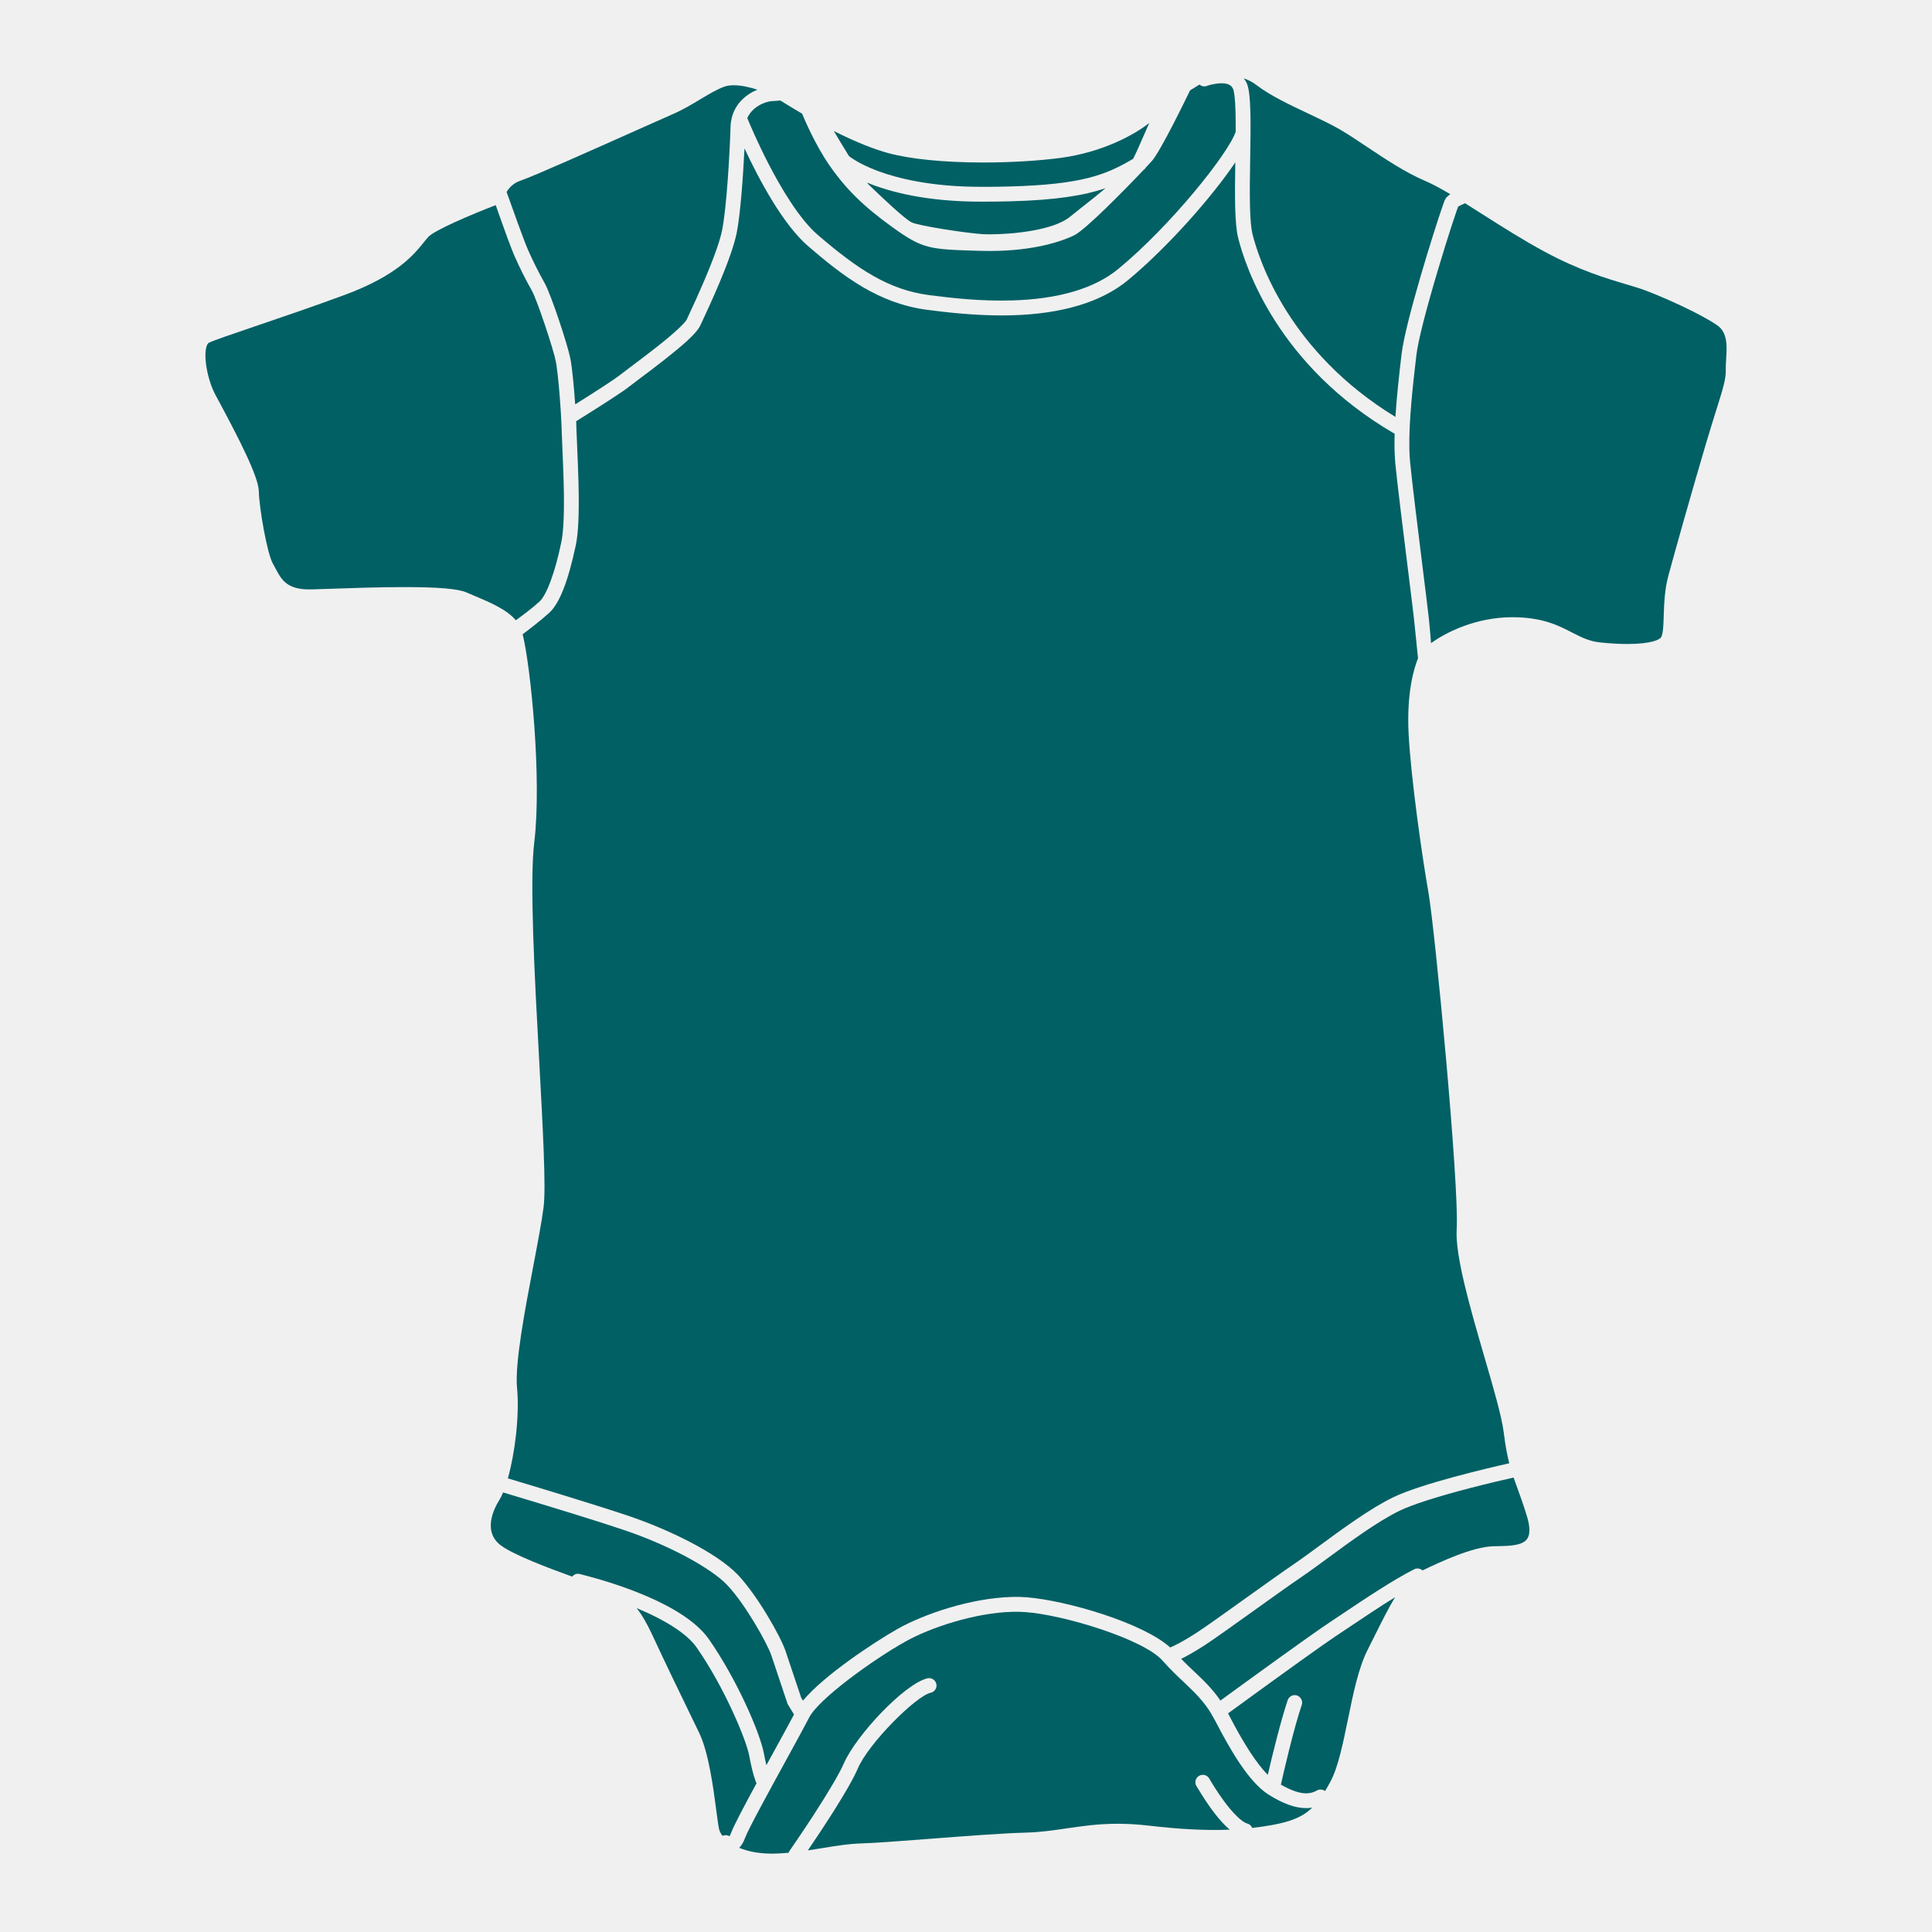
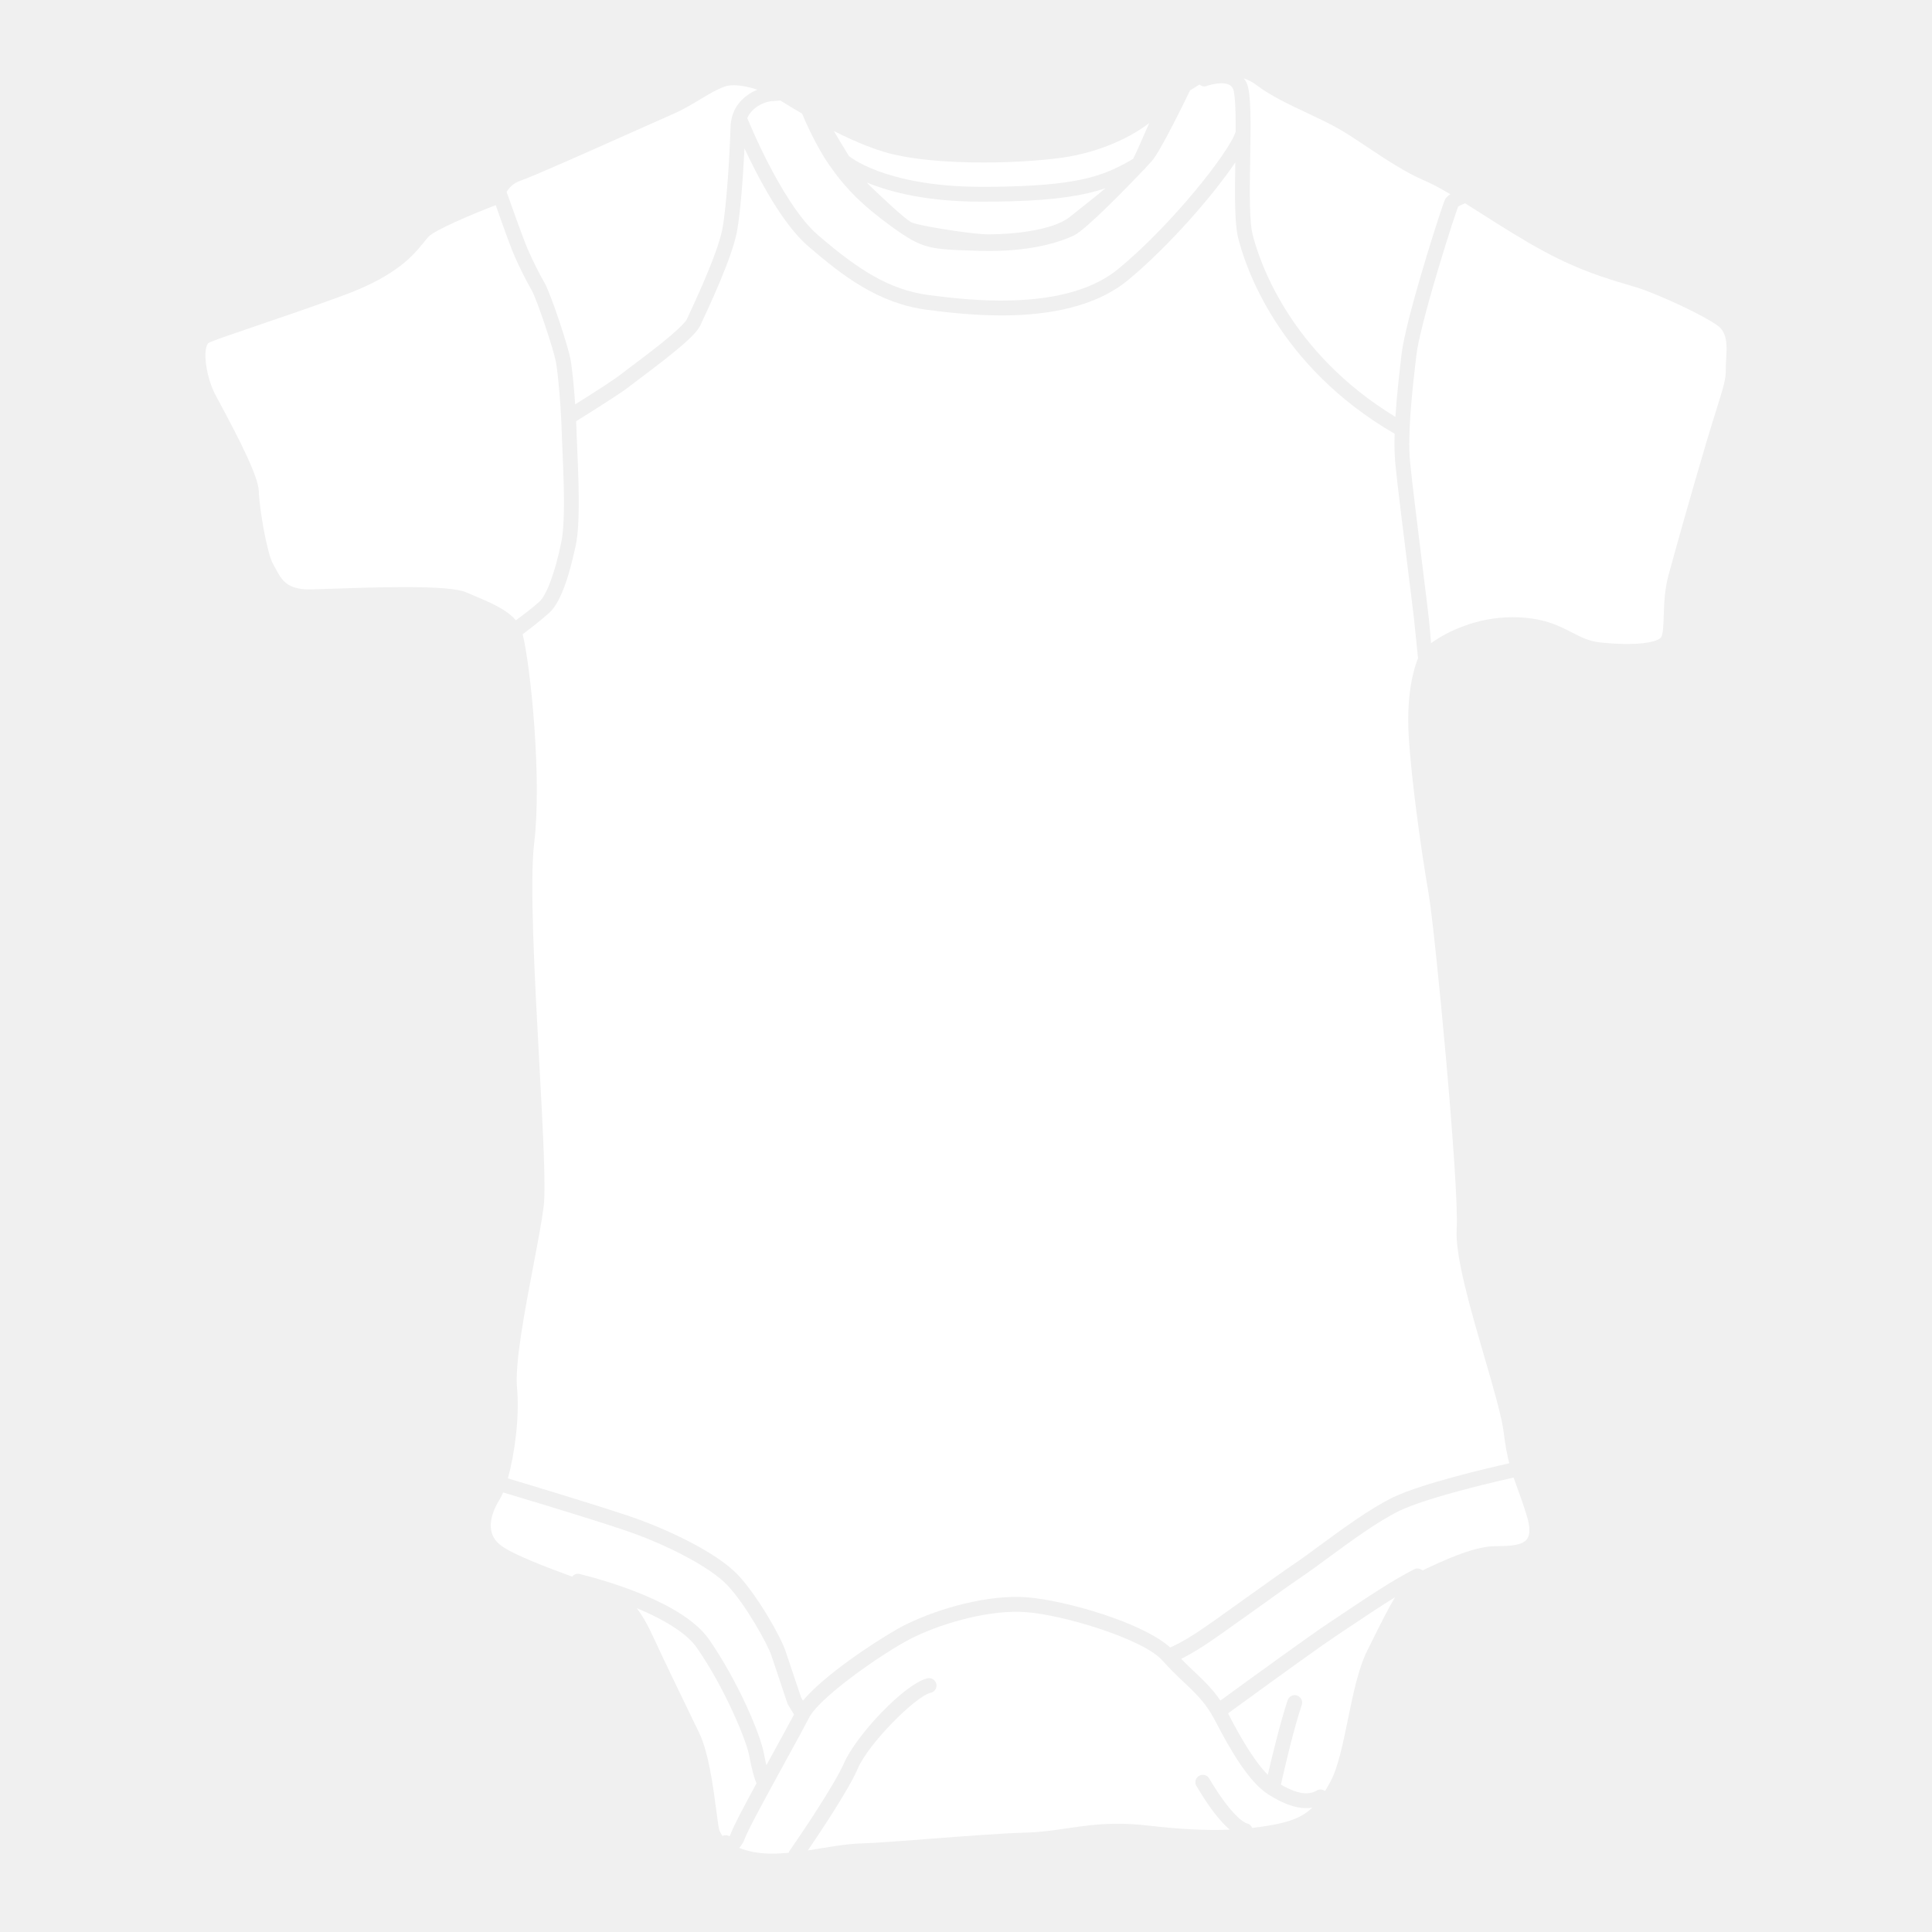
<svg xmlns="http://www.w3.org/2000/svg" version="1.1" id="Layer_1" x="0px" y="0px" width="200px" height="200px" viewBox="0 0 200 200" enable-background="new 0 0 200 200" xml:space="preserve">
-   <g>
-     <path fill="#016064" d="M94.383,23.025c0.762,0.359,5.625,1.104,7.303,1.211c0.199,0.014,0.465,0.021,0.779,0.021   c2.256,0,6.545-0.383,8.297-1.814c0.416-0.338,0.877-0.703,1.359-1.084c0.748-0.588,1.562-1.23,2.326-1.875   c-2.191,0.742-5.107,1.234-9.906,1.357c-0.973,0.027-1.943,0.035-2.992,0.035c-5.701,0-9.5-1.027-11.799-1.975   c0.096,0.117,0.184,0.221,0.254,0.287l0.34,0.322C91.256,20.385,93.68,22.701,94.383,23.025z" />
-     <path fill="#016064" d="M80.311,10.443c-0.137,0.01-0.256,0.02-0.311,0.021c-0.818,0.02-2.16,0.625-2.641,1.762   c0.277,0.674,1.072,2.545,2.191,4.719c1.264,2.447,3.174,5.715,5.107,7.373c4.111,3.531,7.32,5.686,11.551,6.236   c2.539,0.328,5.365,0.629,8.447,0.549c4.912-0.127,8.658-1.232,11.135-3.285c5.408-4.455,11.389-11.953,12.127-14.176   c0.004-0.719,0-1.4-0.016-2.01c-0.033-1.441-0.152-2.189-0.242-2.393c-0.129-0.312-0.371-0.619-1.238-0.619   c-0.756,0.018-1.416,0.246-1.48,0.27c-0.008,0.004-0.014,0.006-0.021,0.01c-0.26,0.098-0.547,0.025-0.754-0.146   c-0.287,0.174-0.613,0.373-0.973,0.604c-0.475,0.986-3.057,6.297-3.951,7.309c-0.098,0.109-0.334,0.365-0.652,0.703   c-0.041,0.078-0.096,0.15-0.176,0.199c-0.008,0.004-0.016,0.01-0.025,0.014c-1.857,1.963-6.027,6.225-7.211,6.787   c-1.268,0.604-4.09,1.611-8.756,1.611c-0.318,0-0.645-0.004-0.98-0.014l-0.199-0.006c-5.061-0.152-5.711-0.172-8.895-2.467   c-2.975-2.146-4.795-3.939-6.496-6.395c-1.447-2.082-2.586-4.762-2.82-5.334c-0.713-0.416-1.457-0.863-2.25-1.361   C80.674,10.412,80.48,10.43,80.311,10.443z" />
-     <path fill="#016064" d="M147.875,92.408c-0.678-3.871-1.799-11.748-2.053-16.363c-0.232-4.324,0.559-6.889,0.973-7.908   c-0.018-0.137-0.037-0.326-0.066-0.619c-0.084-0.82-0.223-2.203-0.344-3.373c-0.07-0.656-0.311-2.592-0.602-4.93   c-0.512-4.123-1.15-9.254-1.34-11.225c-0.041-0.445-0.062-0.91-0.08-1.393c-0.014-0.541-0.006-1.111,0.01-1.693   c-12.104-7.025-15.469-17.314-16.211-20.324c-0.162-0.67-0.256-1.664-0.297-3.127c-0.035-1.393-0.012-3.029,0.012-4.643   c-2.367,3.512-6.918,8.713-11.102,12.186c-2.76,2.279-6.822,3.504-12.08,3.645c-0.326,0.008-0.648,0.012-0.969,0.012   c-2.93,0-5.662-0.309-7.717-0.576c-5.09-0.66-8.748-3.496-12.354-6.596c-2.621-2.266-5.088-6.912-6.586-10.119   c-0.145,2.908-0.406,6.637-0.791,8.672c-0.521,2.709-2.922,7.818-3.709,9.498l-0.086,0.18c-0.436,0.893-1.99,2.172-3.682,3.514   c-0.973,0.768-1.965,1.51-2.693,2.053c-0.459,0.346-0.812,0.609-0.984,0.748c-0.562,0.455-2.369,1.637-5.367,3.508l-0.113,0.072   c0.02,0.404,0.033,0.795,0.043,1.158c0.012,0.449,0.039,1.043,0.07,1.73c0.045,1.018,0.098,2.234,0.129,3.486   c0.078,3.115-0.01,5.168-0.279,6.461c-0.807,3.771-1.676,5.99-2.734,6.982c-0.85,0.777-2.189,1.801-2.768,2.234   c0.828,3.318,2.002,14.961,1.199,21.562c-0.494,4.053,0.043,13.924,0.516,22.633c0.381,7,0.709,13.047,0.457,15.064   c-0.191,1.529-0.619,3.771-1.072,6.146c-0.857,4.496-1.924,10.094-1.682,12.609c0.273,2.924-0.227,6.797-0.949,9.369   c1.91,0.57,8.908,2.678,12.502,3.887c4.027,1.361,9.088,3.775,11.307,6.096c2.059,2.178,4.426,6.398,4.924,7.857   c0.402,1.197,1.445,4.309,1.627,4.855l0.189,0.312c2.18-2.623,7.322-6.016,9.801-7.428c2.682-1.512,7.533-3.191,11.855-3.305   c0.504-0.014,0.994-0.002,1.477,0.033c4.15,0.326,12.088,2.66,14.881,5.199c0.449-0.188,1.402-0.656,2.676-1.488   c0.947-0.611,3.125-2.17,5.23-3.678c1.844-1.318,3.75-2.684,4.912-3.473c0.732-0.494,1.633-1.156,2.621-1.883   c2.336-1.717,5.24-3.854,7.637-5.02c2.938-1.424,9.889-3.047,12.027-3.527c-0.217-0.84-0.406-1.822-0.574-3.193   c-0.201-1.631-1.074-4.633-2-7.812c-1.43-4.91-3.049-10.475-2.871-13.244C151.08,122.875,148.562,96.354,147.875,92.408z" />
-     <path fill="#016064" d="M135.324,187.176c-0.004,0-0.096,0-0.1,0c-1.139,0-2.381-0.445-3.91-1.402   c-2.049-1.307-3.945-4.607-5.531-7.666c-0.086-0.166-0.174-0.32-0.262-0.473c-0.01-0.012-0.023-0.016-0.031-0.027   c-0.035-0.049-0.049-0.102-0.07-0.154c-0.832-1.387-1.783-2.289-2.865-3.312c-0.693-0.656-1.41-1.334-2.195-2.219   c-1.934-2.23-10.277-4.768-14.215-5.039c-0.432-0.035-0.871-0.041-1.326-0.029c-3.877,0.094-8.535,1.631-11.135,3.104   c-3.318,1.857-8.967,5.936-9.924,7.848c-0.418,0.816-1.299,2.424-2.32,4.287c-1.771,3.232-3.977,7.254-4.311,8.166   c-0.174,0.482-0.387,0.805-0.609,1.025c0.84,0.348,1.9,0.58,3.18,0.6l0.227,0.002c0.574,0,1.145-0.039,1.711-0.09   c0.021-0.055,0.035-0.109,0.068-0.16l0.002,0.002c0.021-0.031,0.041-0.062,0.051-0.076c0.234-0.34,1.25-1.814,2.381-3.543   c1.67-2.576,2.791-4.484,3.236-5.518c1.271-2.867,6.203-8.154,8.621-8.764c0.039-0.01,0.133-0.02,0.174-0.02   c0.361,0,0.672,0.246,0.756,0.596c0.047,0.195,0.014,0.398-0.092,0.57c-0.107,0.176-0.279,0.299-0.482,0.348   c-1.502,0.301-6.492,5.289-7.564,7.869c-0.922,2.135-3.82,6.482-5.162,8.453c0.465-0.07,0.926-0.145,1.383-0.221   c1.475-0.242,2.867-0.471,4.246-0.506c1.322-0.037,4.035-0.246,6.908-0.467c3.547-0.273,7.57-0.582,9.963-0.645   c1.574-0.041,2.902-0.238,4.311-0.445c1.59-0.232,3.234-0.475,5.252-0.475c1.039,0,2.086,0.062,3.199,0.191   c3.256,0.381,5.973,0.52,8.414,0.42c-1.002-0.852-2.113-2.287-3.328-4.32l-0.094-0.156c-0.014-0.018-0.025-0.037-0.037-0.057   c-0.207-0.371-0.08-0.83,0.287-1.043c0.422-0.221,0.855-0.061,1.051,0.289l0,0c0.004,0.008,0.01,0.014,0.014,0.021   c0.26,0.447,0.793,1.33,1.461,2.242c0.932,1.291,1.939,2.271,2.451,2.385c0.252,0.066,0.43,0.244,0.521,0.459   c0.711-0.082,1.408-0.178,2.088-0.305c1.939-0.359,3.137-0.832,4.135-1.799C135.678,187.152,135.502,187.172,135.324,187.176z" />
-     <path fill="#016064" d="M22.701,41.619c2.102,3.914,4.051,7.74,4.09,9.221c0.045,1.783,0.861,6.502,1.484,7.561   c0.094,0.158,0.184,0.324,0.273,0.496c0.58,1.09,1.129,2.119,3.471,2.119l0.213-0.002c0.496-0.014,1.166-0.035,1.949-0.062   c2.113-0.074,5.008-0.176,7.658-0.176c3.527,0,5.57,0.174,6.43,0.545c0.283,0.123,0.574,0.246,0.869,0.369   c1.646,0.693,3.328,1.41,4.26,2.521c0.576-0.418,1.703-1.25,2.432-1.92c0.752-0.662,1.643-3.08,2.277-6.162   c0.24-1.148,0.322-3.203,0.246-6.109c-0.031-1.188-0.082-2.346-0.125-3.332c-0.033-0.746-0.061-1.395-0.074-1.883   c-0.062-2.377-0.377-6.17-0.613-7.377c-0.227-1.221-1.957-6.428-2.496-7.367c-0.643-1.135-1.262-2.367-1.787-3.568   c-0.311-0.701-0.982-2.521-1.941-5.258c-2.523,0.971-6.297,2.576-6.961,3.275c-0.158,0.168-0.32,0.369-0.502,0.596   c-1.035,1.281-2.766,3.424-8.191,5.43c-3.26,1.203-6.562,2.326-9.217,3.229c-2.377,0.809-4.254,1.445-4.809,1.709   c-0.125,0.059-0.207,0.238-0.252,0.377c-0.346,1.057,0.096,3.488,0.906,5.004L22.701,41.619z" />
-     <path fill="#016064" d="M141.525,15.213c-1.039-0.695-2.023-1.352-2.893-1.852c-0.93-0.535-2.051-1.062-3.236-1.623   c-1.924-0.906-3.912-1.846-5.316-2.924c-0.402-0.311-0.846-0.543-1.326-0.699c0.121,0.162,0.24,0.328,0.322,0.525   c0.246,0.605,0.32,1.576,0.363,2.947c0.018,0.654,0.02,1.375,0.014,2.139c0.004,0.023,0,0.049,0,0.074   c-0.006,0.811-0.02,1.67-0.033,2.555c-0.029,1.752-0.059,3.562-0.02,5.057c0.035,1.32,0.119,2.262,0.252,2.795   c0.695,2.805,3.811,12.254,14.801,18.951c0.139-2.199,0.404-4.498,0.635-6.486c0.395-3.338,3.365-12.799,4.254-15.357l0.088-0.242   c0.084-0.244,0.137-0.391,0.225-0.537c0.141-0.18,0.311-0.314,0.479-0.432c-0.984-0.586-1.877-1.068-2.654-1.4   C145.504,17.867,143.391,16.457,141.525,15.213z" />
-     <path fill="#016064" d="M158.076,159.324c0.332-0.455,0.33-1.25-0.008-2.359c-0.385-1.262-0.715-2.164-1.006-2.961   c-0.133-0.363-0.258-0.705-0.375-1.047c-0.836,0.188-2.586,0.588-4.57,1.104c-3.367,0.873-5.936,1.701-7.234,2.33   c-2.25,1.092-5.111,3.195-7.41,4.885c-0.998,0.734-1.91,1.404-2.658,1.912c-1.164,0.787-3.102,2.174-4.975,3.516   c-2.174,1.555-4.225,3.023-5.191,3.648c-0.959,0.611-1.748,1.068-2.377,1.373c0.449,0.459,0.885,0.875,1.312,1.277   c0.973,0.918,1.904,1.797,2.752,3.039c3.111-2.268,9.32-6.775,11.23-8.041l1.33-0.889c2.383-1.596,5.348-3.582,7.523-4.67   c0.242-0.133,0.607-0.074,0.848,0.127c1.873-0.904,5.182-2.443,7.309-2.5l0.418-0.008   C156.205,160.039,157.576,160.014,158.076,159.324z" />
-     <path fill="#016064" d="M141.566,170.811l0.699-1.396c0.779-1.561,1.477-2.957,2.152-4.072c-1.52,0.938-3.15,2.029-4.57,2.98   c-0.516,0.346-1,0.67-1.438,0.959c-1.338,0.887-5.344,3.756-11.283,8.086c0.008,0.014,0.016,0.025,0.023,0.039   c1.561,3.049,2.93,5.158,4.094,6.324c0.451-1.982,1.365-5.682,2.059-7.734c0.115-0.316,0.41-0.52,0.736-0.52   c0.047,0,0.17,0.018,0.215,0.029c0.428,0.162,0.633,0.584,0.508,0.977c-0.832,2.451-1.816,6.713-2.164,8.26   c1.025,0.59,1.91,0.904,2.615,0.904c0.453-0.012,0.793-0.107,1.107-0.295c0.244-0.154,0.602-0.127,0.854,0.053   c0.184-0.301,0.367-0.625,0.559-0.982c0.795-1.496,1.285-3.896,1.807-6.439C140.072,175.371,140.625,172.672,141.566,170.811z" />
-     <path fill="#016064" d="M165.615,66.5c0.982,0.109,1.963,0.166,2.838,0.166c2.514,0,3.4-0.461,3.527-0.732   c0.193-0.41,0.219-1.229,0.248-2.178c0.039-1.213,0.086-2.725,0.504-4.248c0.693-2.545,2.289-8.24,3.844-13.496   c0.441-1.488,0.809-2.658,1.105-3.605c0.703-2.242,0.994-3.172,0.971-4.137c-0.008-0.332,0.014-0.705,0.039-1.098   c0.08-1.338,0.166-2.721-0.904-3.482c-1.584-1.123-5.467-2.889-7.553-3.66c-0.533-0.197-1.158-0.381-1.877-0.596   c-2.049-0.607-4.854-1.439-8.426-3.361c-2.246-1.205-4.5-2.641-6.49-3.906c-0.617-0.393-1.209-0.77-1.779-1.127   c-0.137,0.061-0.305,0.137-0.42,0.191c-0.117,0.051-0.23,0.117-0.299,0.166c-0.051,0.127-0.096,0.258-0.15,0.418   c-0.127,0.359-0.293,0.85-0.488,1.453c-0.391,1.207-0.9,2.822-1.412,4.547c-1.281,4.273-2.109,7.539-2.271,8.961   c-0.336,2.883-0.797,6.83-0.723,9.781c0.012,0.443,0.033,0.875,0.074,1.275c0.184,1.934,0.812,6.998,1.316,11.068   c0.299,2.402,0.547,4.402,0.619,5.078c0.104,0.969,0.182,1.92,0.232,2.604c1.596-1.162,4.693-2.688,8.416-2.688   c3.104,0.002,4.734,0.84,6.172,1.578C163.676,65.959,164.494,66.379,165.615,66.5z" />
-     <path fill="#016064" d="M101.797,16.822c-4.072,0-7.588-0.352-9.898-0.988c-1.242-0.342-3.076-1.008-5.58-2.27   c0.516,0.879,1.061,1.781,1.576,2.607c0.008,0.006,0.02,0.008,0.027,0.014c0.062,0.051,0.271,0.211,0.66,0.441   c0.441,0.266,1.201,0.67,2.334,1.092c2,0.738,5.469,1.621,10.633,1.621l0.549,0.002c0.824,0,1.6-0.016,2.33-0.035   c7.607-0.197,10.074-1.215,12.875-2.865c0.326-0.648,0.725-1.555,1.109-2.436c0.191-0.438,0.379-0.867,0.561-1.275   c-1.551,1.225-4.826,3.025-9.15,3.611C107.537,16.648,104.611,16.822,101.797,16.822z" />
-     <path fill="#016064" d="M71.451,177.469l0.93,1.92c0.986,2.049,1.463,5.688,1.779,8.096c0.104,0.787,0.193,1.469,0.27,1.832   c0.051,0.246,0.184,0.49,0.359,0.729c0.23-0.102,0.512-0.094,0.73,0.043c0.045-0.072,0.104-0.189,0.17-0.365   c0.271-0.73,1.361-2.791,2.629-5.123c-0.006-0.014-0.016-0.021-0.021-0.035c-0.045-0.07-0.383-0.906-0.732-2.793   c-0.291-1.621-2.576-7.105-5.441-11.213c-0.949-1.379-3.146-2.812-6.223-4.09c0.512,0.641,1.039,1.516,1.621,2.771   C68.963,172.344,70.342,175.186,71.451,177.469z" />
-     <path fill="#016064" d="M74.988,8.969c-0.781,0.281-1.621,0.787-2.512,1.32c-0.881,0.531-1.793,1.078-2.795,1.51   c-0.578,0.25-1.988,0.879-3.744,1.664c-4.561,2.035-10.809,4.826-12.072,5.246c-0.723,0.242-1.162,0.73-1.424,1.162   c0.025,0.066,0.047,0.125,0.078,0.213c0.424,1.193,1.713,4.822,2.143,5.787c0.525,1.191,1.119,2.377,1.717,3.43   c0.699,1.254,2.404,6.473,2.668,7.832c0.17,0.875,0.363,2.799,0.496,4.729c2.496-1.568,4.166-2.664,4.615-3.027   c0.193-0.156,0.572-0.439,1.059-0.803c0.721-0.541,1.686-1.264,2.637-2.012c1.92-1.488,3.1-2.629,3.236-2.945   c2.658-5.648,3.463-8.18,3.678-9.324c0.461-2.416,0.77-7.756,0.863-10.756c0.012-0.275,0.062-0.527,0.121-0.773   c0.002-0.012-0.002-0.021,0-0.035c0.002-0.004,0.006-0.006,0.006-0.01c0.363-1.463,1.484-2.418,2.643-2.893   c-0.826-0.273-1.691-0.457-2.441-0.457C75.578,8.826,75.252,8.875,74.988,8.969z" />
-     <path fill="#016064" d="M51.857,159.986c1.275,0.951,4.754,2.277,7.373,3.225c0.143-0.178,0.357-0.297,0.596-0.297   c0.037,0,0.129,0.01,0.164,0.018c0.016,0.004,0.031,0.008,0.047,0.014l0.121,0.031c3.111,0.787,10.623,3.02,13.221,6.707   c2.953,4.246,5.307,9.74,5.695,11.812c0.094,0.498,0.182,0.904,0.262,1.236c0.266-0.484,0.529-0.967,0.791-1.441   c0.859-1.566,1.615-2.947,2.068-3.807l-0.637-1.049c-0.027-0.043-0.047-0.092-0.059-0.141c0.002,0-1.205-3.613-1.645-4.918   c-0.375-1.139-2.662-5.283-4.582-7.299c-1.707-1.797-6.201-4.193-10.688-5.693c-2.377-0.803-6.564-2.104-12.451-3.871   c-0.023-0.006-0.031-0.01-0.053-0.016c-0.123,0.297-0.248,0.555-0.375,0.756C51.113,156.199,49.938,158.557,51.857,159.986z" />
-   </g>
+   <path fill="#FFFFFF" d="M94.383,23.025c0.762,0.359,5.625,1.104,7.303,1.211c0.199,0.014,0.465,0.021,0.779,0.021  c2.256,0,6.545-0.383,8.297-1.814c0.416-0.338,0.877-0.703,1.359-1.084c0.748-0.588,1.562-1.23,2.326-1.875  c-2.191,0.742-5.107,1.234-9.906,1.357c-0.973,0.027-1.943,0.035-2.992,0.035c-5.701,0-9.5-1.027-11.799-1.975  c0.096,0.117,0.184,0.221,0.254,0.287l0.34,0.322C91.256,20.385,93.68,22.701,94.383,23.025z" />
+   <path fill="#FFFFFF" d="M80.311,10.443c-0.137,0.01-0.256,0.02-0.311,0.021c-0.818,0.02-2.16,0.625-2.641,1.762  c0.277,0.674,1.072,2.545,2.191,4.719c1.264,2.447,3.174,5.715,5.107,7.373c4.111,3.531,7.32,5.686,11.551,6.236  c2.539,0.328,5.365,0.629,8.446,0.549c4.912-0.127,8.658-1.232,11.136-3.285c5.408-4.455,11.39-11.953,12.127-14.176  c0.004-0.719,0-1.4-0.017-2.01c-0.032-1.441-0.151-2.189-0.241-2.393c-0.13-0.312-0.371-0.619-1.238-0.619  c-0.756,0.018-1.416,0.246-1.479,0.27c-0.008,0.004-0.014,0.006-0.021,0.01c-0.26,0.098-0.547,0.025-0.754-0.146  c-0.287,0.174-0.613,0.373-0.973,0.604c-0.476,0.986-3.057,6.297-3.951,7.309c-0.098,0.109-0.334,0.365-0.652,0.703  c-0.041,0.078-0.096,0.15-0.176,0.199c-0.008,0.004-0.016,0.01-0.025,0.014c-1.856,1.963-6.027,6.225-7.211,6.787  c-1.268,0.604-4.09,1.611-8.756,1.611c-0.318,0-0.645-0.004-0.98-0.014l-0.198-0.006c-5.061-0.152-5.711-0.172-8.895-2.467  c-2.975-2.146-4.795-3.939-6.496-6.395c-1.447-2.082-2.586-4.762-2.82-5.334c-0.713-0.416-1.457-0.863-2.25-1.361  C80.674,10.412,80.48,10.43,80.311,10.443z" />
+   <path fill="#FFFFFF" d="M147.875,92.408c-0.678-3.871-1.799-11.748-2.053-16.363c-0.232-4.324,0.559-6.889,0.973-7.908  c-0.018-0.137-0.037-0.326-0.066-0.619c-0.084-0.82-0.223-2.203-0.344-3.373c-0.07-0.656-0.311-2.592-0.602-4.93  c-0.512-4.123-1.15-9.254-1.34-11.225c-0.041-0.445-0.062-0.91-0.08-1.393c-0.014-0.541-0.006-1.111,0.01-1.693  c-12.104-7.025-15.469-17.314-16.211-20.324c-0.162-0.67-0.256-1.664-0.297-3.127c-0.035-1.393-0.012-3.029,0.012-4.643  c-2.367,3.512-6.918,8.713-11.102,12.186c-2.76,2.279-6.822,3.504-12.08,3.645c-0.326,0.008-0.648,0.012-0.969,0.012  c-2.931,0-5.663-0.309-7.718-0.576c-5.09-0.66-8.748-3.496-12.354-6.596c-2.621-2.266-5.088-6.912-6.586-10.119  c-0.145,2.908-0.406,6.637-0.791,8.672c-0.521,2.709-2.922,7.818-3.709,9.498l-0.086,0.18c-0.436,0.893-1.99,2.172-3.682,3.514  c-0.973,0.768-1.965,1.51-2.693,2.053c-0.459,0.346-0.812,0.609-0.984,0.748c-0.562,0.455-2.369,1.637-5.367,3.508l-0.113,0.072  c0.02,0.404,0.033,0.795,0.043,1.158c0.012,0.449,0.039,1.043,0.07,1.73c0.045,1.018,0.098,2.234,0.129,3.486  c0.078,3.115-0.01,5.168-0.279,6.461c-0.807,3.771-1.676,5.99-2.734,6.982c-0.85,0.777-2.189,1.801-2.768,2.234  c0.828,3.318,2.002,14.961,1.199,21.562c-0.494,4.053,0.043,13.925,0.516,22.634c0.381,7,0.709,13.047,0.457,15.063  c-0.191,1.528-0.619,3.771-1.072,6.146c-0.857,4.496-1.924,10.095-1.682,12.609c0.273,2.924-0.227,6.797-0.949,9.369  c1.91,0.57,8.908,2.678,12.502,3.887c4.027,1.361,9.088,3.775,11.307,6.096c2.059,2.179,4.426,6.398,4.924,7.857  c0.402,1.197,1.445,4.309,1.627,4.855l0.189,0.312c2.18-2.623,7.322-6.017,9.801-7.428c2.682-1.513,7.533-3.191,11.855-3.306  c0.504-0.014,0.994-0.002,1.477,0.033c4.15,0.326,12.088,2.66,14.881,5.199c0.449-0.188,1.402-0.656,2.676-1.488  c0.947-0.61,3.125-2.17,5.23-3.678c1.844-1.318,3.75-2.684,4.912-3.473c0.732-0.494,1.633-1.156,2.621-1.883  c2.336-1.717,5.24-3.854,7.637-5.021c2.938-1.424,9.889-3.047,12.027-3.526c-0.217-0.84-0.406-1.822-0.574-3.193  c-0.201-1.631-1.074-4.633-2-7.812c-1.43-4.91-3.049-10.475-2.871-13.244C151.08,122.875,148.562,96.354,147.875,92.408z" />
+   <path fill="#FFFFFF" d="M135.324,187.176c-0.004,0-0.096,0-0.1,0c-1.14,0-2.382-0.445-3.91-1.402  c-2.049-1.307-3.945-4.606-5.531-7.666c-0.086-0.166-0.174-0.319-0.262-0.473c-0.01-0.012-0.023-0.016-0.031-0.027  c-0.035-0.049-0.049-0.102-0.07-0.153c-0.832-1.388-1.783-2.289-2.865-3.312c-0.693-0.656-1.41-1.334-2.195-2.22  c-1.934-2.229-10.276-4.769-14.215-5.039c-0.432-0.034-0.871-0.041-1.326-0.028c-3.877,0.094-8.534,1.631-11.134,3.104  c-3.318,1.857-8.967,5.936-9.924,7.848c-0.418,0.816-1.299,2.424-2.32,4.287c-1.771,3.232-3.977,7.254-4.311,8.166  c-0.174,0.482-0.387,0.805-0.609,1.025c0.84,0.348,1.9,0.58,3.18,0.6l0.227,0.002c0.574,0,1.145-0.039,1.711-0.09  c0.021-0.055,0.035-0.109,0.068-0.16l0.002,0.002c0.021-0.031,0.041-0.062,0.051-0.076c0.234-0.34,1.25-1.813,2.381-3.543  c1.67-2.576,2.791-4.483,3.236-5.518c1.271-2.867,6.203-8.154,8.621-8.764c0.039-0.01,0.133-0.021,0.174-0.021  c0.361,0,0.672,0.246,0.756,0.597c0.047,0.194,0.014,0.397-0.092,0.569c-0.107,0.177-0.279,0.3-0.482,0.349  c-1.502,0.301-6.492,5.289-7.564,7.869c-0.922,2.135-3.82,6.481-5.162,8.453c0.465-0.07,0.926-0.146,1.383-0.222  c1.475-0.242,2.867-0.472,4.246-0.506c1.322-0.037,4.035-0.246,6.908-0.468c3.547-0.272,7.57-0.582,9.963-0.645  c1.574-0.041,2.902-0.238,4.311-0.445c1.59-0.231,3.234-0.475,5.252-0.475c1.039,0,2.086,0.062,3.199,0.191  c3.256,0.381,5.973,0.52,8.414,0.42c-1.002-0.852-2.113-2.287-3.328-4.32l-0.094-0.156c-0.014-0.018-0.025-0.037-0.037-0.057  c-0.207-0.371-0.08-0.83,0.287-1.043c0.422-0.221,0.855-0.061,1.051,0.289l0,0c0.004,0.008,0.01,0.014,0.014,0.021  c0.261,0.446,0.793,1.329,1.462,2.241c0.932,1.291,1.938,2.271,2.45,2.386c0.252,0.065,0.431,0.243,0.521,0.459  c0.711-0.082,1.408-0.179,2.088-0.306c1.939-0.358,3.137-0.832,4.135-1.799C135.678,187.152,135.502,187.172,135.324,187.176z" />
+   <path fill="#FFFFFF" d="M22.701,41.619c2.102,3.914,4.051,7.74,4.09,9.221c0.045,1.783,0.861,6.502,1.484,7.561  c0.094,0.158,0.184,0.324,0.273,0.496c0.58,1.09,1.129,2.119,3.471,2.119l0.213-0.002c0.496-0.014,1.166-0.035,1.949-0.062  c2.113-0.074,5.008-0.176,7.658-0.176c3.527,0,5.57,0.174,6.43,0.545c0.283,0.123,0.574,0.246,0.869,0.369  c1.646,0.693,3.328,1.41,4.26,2.521c0.576-0.418,1.703-1.25,2.432-1.92c0.752-0.662,1.643-3.08,2.277-6.162  c0.24-1.148,0.322-3.203,0.246-6.109c-0.031-1.188-0.082-2.346-0.125-3.332c-0.033-0.746-0.061-1.395-0.074-1.883  c-0.062-2.377-0.377-6.17-0.613-7.377c-0.227-1.221-1.957-6.428-2.496-7.367c-0.643-1.135-1.262-2.367-1.787-3.568  c-0.311-0.701-0.982-2.521-1.941-5.258c-2.523,0.971-6.297,2.576-6.961,3.275c-0.158,0.168-0.32,0.369-0.502,0.596  c-1.035,1.281-2.766,3.424-8.191,5.43c-3.26,1.203-6.562,2.326-9.217,3.229c-2.377,0.809-4.254,1.445-4.809,1.709  c-0.125,0.059-0.207,0.238-0.252,0.377c-0.346,1.057,0.096,3.488,0.906,5.004L22.701,41.619z" />
+   <path fill="#FFFFFF" d="M141.525,15.213c-1.039-0.695-2.023-1.352-2.894-1.852c-0.93-0.535-2.051-1.062-3.235-1.623  c-1.924-0.906-3.912-1.846-5.316-2.924c-0.402-0.311-0.846-0.543-1.326-0.699c0.121,0.162,0.24,0.328,0.322,0.525  c0.246,0.605,0.32,1.576,0.363,2.947c0.018,0.654,0.02,1.375,0.014,2.139c0.004,0.023,0,0.049,0,0.074  c-0.006,0.811-0.02,1.67-0.033,2.555c-0.029,1.752-0.059,3.562-0.02,5.057c0.035,1.32,0.119,2.262,0.252,2.795  c0.695,2.805,3.811,12.254,14.801,18.951c0.139-2.199,0.404-4.498,0.635-6.486c0.395-3.338,3.365-12.799,4.254-15.357l0.088-0.242  c0.084-0.244,0.137-0.391,0.225-0.537c0.142-0.18,0.312-0.314,0.479-0.432c-0.983-0.586-1.877-1.068-2.653-1.4  C145.504,17.867,143.391,16.457,141.525,15.213z" />
+   <path fill="#FFFFFF" d="M158.076,159.324c0.332-0.455,0.33-1.25-0.008-2.359c-0.385-1.262-0.715-2.164-1.006-2.961  c-0.133-0.363-0.258-0.705-0.375-1.047c-0.836,0.188-2.586,0.588-4.57,1.104c-3.367,0.873-5.936,1.701-7.234,2.33  c-2.25,1.092-5.111,3.195-7.41,4.885c-0.998,0.734-1.91,1.404-2.658,1.912c-1.164,0.787-3.102,2.174-4.975,3.517  c-2.174,1.555-4.225,3.022-5.191,3.647c-0.959,0.611-1.748,1.068-2.377,1.373c0.449,0.459,0.886,0.875,1.312,1.277  c0.973,0.918,1.904,1.797,2.752,3.039c3.111-2.268,9.32-6.775,11.23-8.041l1.33-0.889c2.383-1.596,5.348-3.582,7.522-4.67  c0.242-0.133,0.606-0.074,0.849,0.127c1.873-0.904,5.182-2.443,7.309-2.5l0.418-0.008  C156.205,160.039,157.576,160.014,158.076,159.324z" />
+   <path fill="#FFFFFF" d="M141.566,170.811l0.699-1.396c0.778-1.562,1.477-2.957,2.151-4.072c-1.521,0.938-3.149,2.029-4.569,2.98  c-0.517,0.346-1,0.67-1.438,0.959c-1.339,0.887-5.345,3.756-11.283,8.086c0.008,0.014,0.017,0.024,0.022,0.039  c1.562,3.049,2.931,5.157,4.095,6.323c0.45-1.981,1.364-5.682,2.059-7.733c0.115-0.315,0.41-0.521,0.736-0.521  c0.047,0,0.17,0.019,0.215,0.029c0.429,0.162,0.633,0.584,0.508,0.977c-0.831,2.451-1.815,6.713-2.163,8.261  c1.024,0.59,1.909,0.903,2.614,0.903c0.453-0.012,0.793-0.106,1.106-0.295c0.244-0.153,0.603-0.127,0.854,0.054  c0.185-0.302,0.367-0.625,0.56-0.982c0.795-1.496,1.285-3.896,1.807-6.438C140.072,175.371,140.625,172.672,141.566,170.811z" />
+   <path fill="#FFFFFF" d="M165.615,66.5c0.982,0.109,1.963,0.166,2.838,0.166c2.514,0,3.4-0.461,3.527-0.732  c0.192-0.41,0.219-1.229,0.248-2.178c0.039-1.213,0.086-2.725,0.504-4.248c0.692-2.545,2.289-8.24,3.844-13.496  c0.441-1.488,0.809-2.658,1.105-3.605c0.702-2.242,0.993-3.172,0.971-4.137c-0.008-0.332,0.014-0.705,0.039-1.098  c0.08-1.338,0.166-2.721-0.904-3.482c-1.584-1.123-5.467-2.889-7.553-3.66c-0.533-0.197-1.158-0.381-1.877-0.596  c-2.049-0.607-4.854-1.439-8.426-3.361c-2.246-1.205-4.5-2.641-6.49-3.906c-0.617-0.393-1.209-0.77-1.779-1.127  c-0.137,0.061-0.305,0.137-0.42,0.191c-0.117,0.051-0.23,0.117-0.299,0.166c-0.051,0.127-0.096,0.258-0.15,0.418  c-0.127,0.359-0.293,0.85-0.488,1.453c-0.391,1.207-0.9,2.822-1.412,4.547c-1.281,4.273-2.108,7.539-2.271,8.961  c-0.336,2.883-0.797,6.83-0.724,9.781c0.013,0.443,0.033,0.875,0.074,1.275c0.185,1.934,0.812,6.998,1.316,11.068  c0.299,2.402,0.547,4.402,0.619,5.078c0.104,0.969,0.182,1.92,0.232,2.604c1.596-1.162,4.692-2.688,8.416-2.688  c3.104,0.002,4.733,0.84,6.172,1.578C163.676,65.959,164.494,66.379,165.615,66.5z" />
+   <path fill="#FFFFFF" d="M101.797,16.822c-4.072,0-7.588-0.352-9.898-0.988c-1.242-0.342-3.076-1.008-5.58-2.27  c0.516,0.879,1.061,1.781,1.576,2.607c0.008,0.006,0.02,0.008,0.027,0.014c0.062,0.051,0.271,0.211,0.66,0.441  c0.441,0.266,1.201,0.67,2.334,1.092c2,0.738,5.469,1.621,10.633,1.621l0.549,0.002c0.824,0,1.601-0.016,2.33-0.035  c7.607-0.197,10.074-1.215,12.875-2.865c0.326-0.648,0.725-1.555,1.109-2.436c0.191-0.438,0.379-0.867,0.561-1.275  c-1.551,1.225-4.826,3.025-9.149,3.611C107.537,16.648,104.611,16.822,101.797,16.822z" />
+   <path fill="#FFFFFF" d="M71.451,177.469l0.93,1.92c0.986,2.049,1.463,5.688,1.779,8.096c0.104,0.787,0.193,1.47,0.27,1.832  c0.051,0.246,0.184,0.49,0.359,0.729c0.23-0.103,0.512-0.094,0.73,0.043c0.045-0.071,0.104-0.188,0.17-0.364  c0.271-0.73,1.361-2.791,2.629-5.123c-0.006-0.015-0.016-0.021-0.021-0.035c-0.045-0.07-0.383-0.906-0.732-2.793  c-0.291-1.621-2.576-7.105-5.441-11.213c-0.949-1.379-3.146-2.812-6.223-4.091c0.512,0.642,1.039,1.517,1.621,2.771  C68.963,172.344,70.342,175.186,71.451,177.469z" />
+   <path fill="#FFFFFF" d="M74.988,8.969c-0.781,0.281-1.621,0.787-2.512,1.32c-0.881,0.531-1.793,1.078-2.795,1.51  c-0.578,0.25-1.988,0.879-3.744,1.664c-4.561,2.035-10.809,4.826-12.072,5.246c-0.723,0.242-1.162,0.73-1.424,1.162  c0.025,0.066,0.047,0.125,0.078,0.213c0.424,1.193,1.713,4.822,2.143,5.787c0.525,1.191,1.119,2.377,1.717,3.43  c0.699,1.254,2.404,6.473,2.668,7.832c0.17,0.875,0.363,2.799,0.496,4.729c2.496-1.568,4.166-2.664,4.615-3.027  c0.193-0.156,0.572-0.439,1.059-0.803c0.721-0.541,1.686-1.264,2.637-2.012c1.92-1.488,3.1-2.629,3.236-2.945  c2.658-5.648,3.463-8.18,3.678-9.324c0.461-2.416,0.77-7.756,0.863-10.756c0.012-0.275,0.062-0.527,0.121-0.773  c0.002-0.012-0.002-0.021,0-0.035c0.002-0.004,0.006-0.006,0.006-0.01c0.363-1.463,1.484-2.418,2.643-2.893  c-0.826-0.273-1.691-0.457-2.441-0.457C75.578,8.826,75.252,8.875,74.988,8.969z" />
+   <path fill="#FFFFFF" d="M51.857,159.986c1.275,0.951,4.754,2.277,7.373,3.225c0.143-0.178,0.357-0.297,0.596-0.297  c0.037,0,0.129,0.01,0.164,0.018c0.016,0.004,0.031,0.008,0.047,0.014l0.121,0.031c3.111,0.787,10.623,3.021,13.221,6.707  c2.953,4.246,5.307,9.74,5.695,11.812c0.094,0.498,0.182,0.904,0.262,1.236c0.266-0.484,0.529-0.967,0.791-1.441  c0.859-1.566,1.615-2.947,2.068-3.807l-0.637-1.049c-0.027-0.043-0.047-0.093-0.059-0.142c0.002,0-1.205-3.612-1.645-4.918  c-0.375-1.14-2.662-5.283-4.582-7.299c-1.707-1.797-6.201-4.193-10.688-5.693c-2.377-0.803-6.564-2.104-12.451-3.87  c-0.023-0.007-0.031-0.011-0.053-0.017c-0.123,0.297-0.248,0.555-0.375,0.756C51.113,156.199,49.938,158.557,51.857,159.986z" />
</svg>
